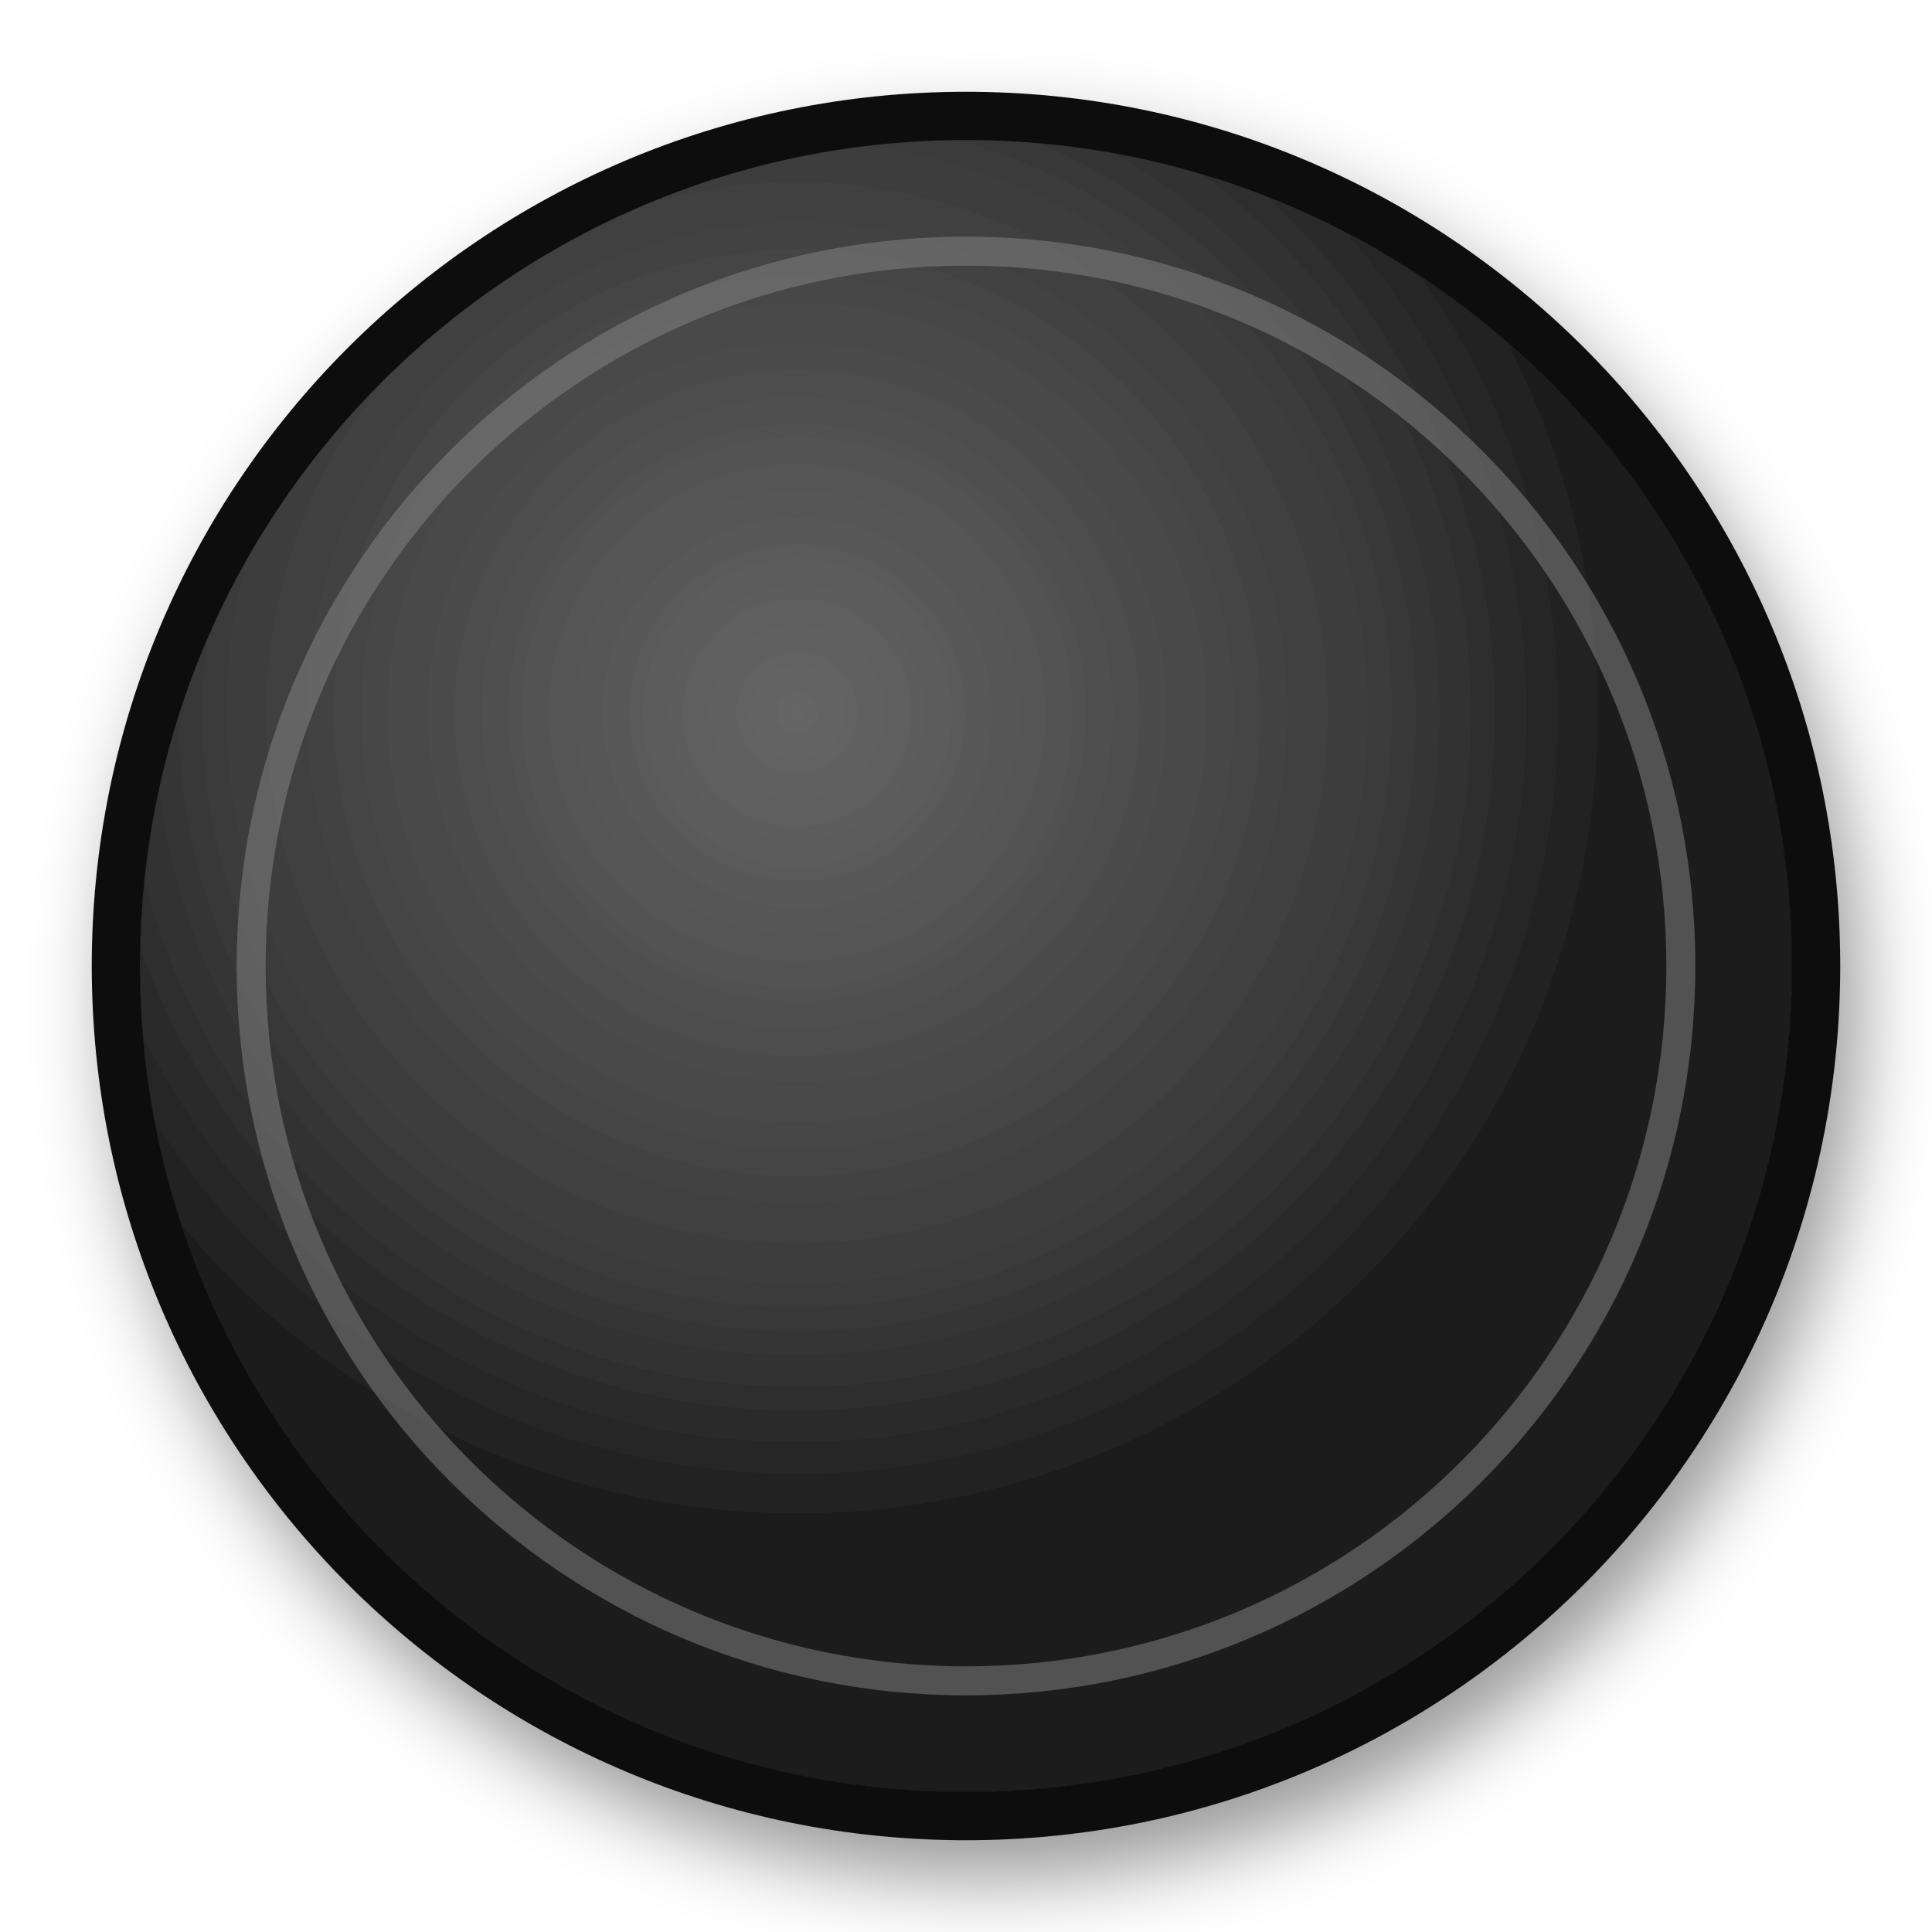
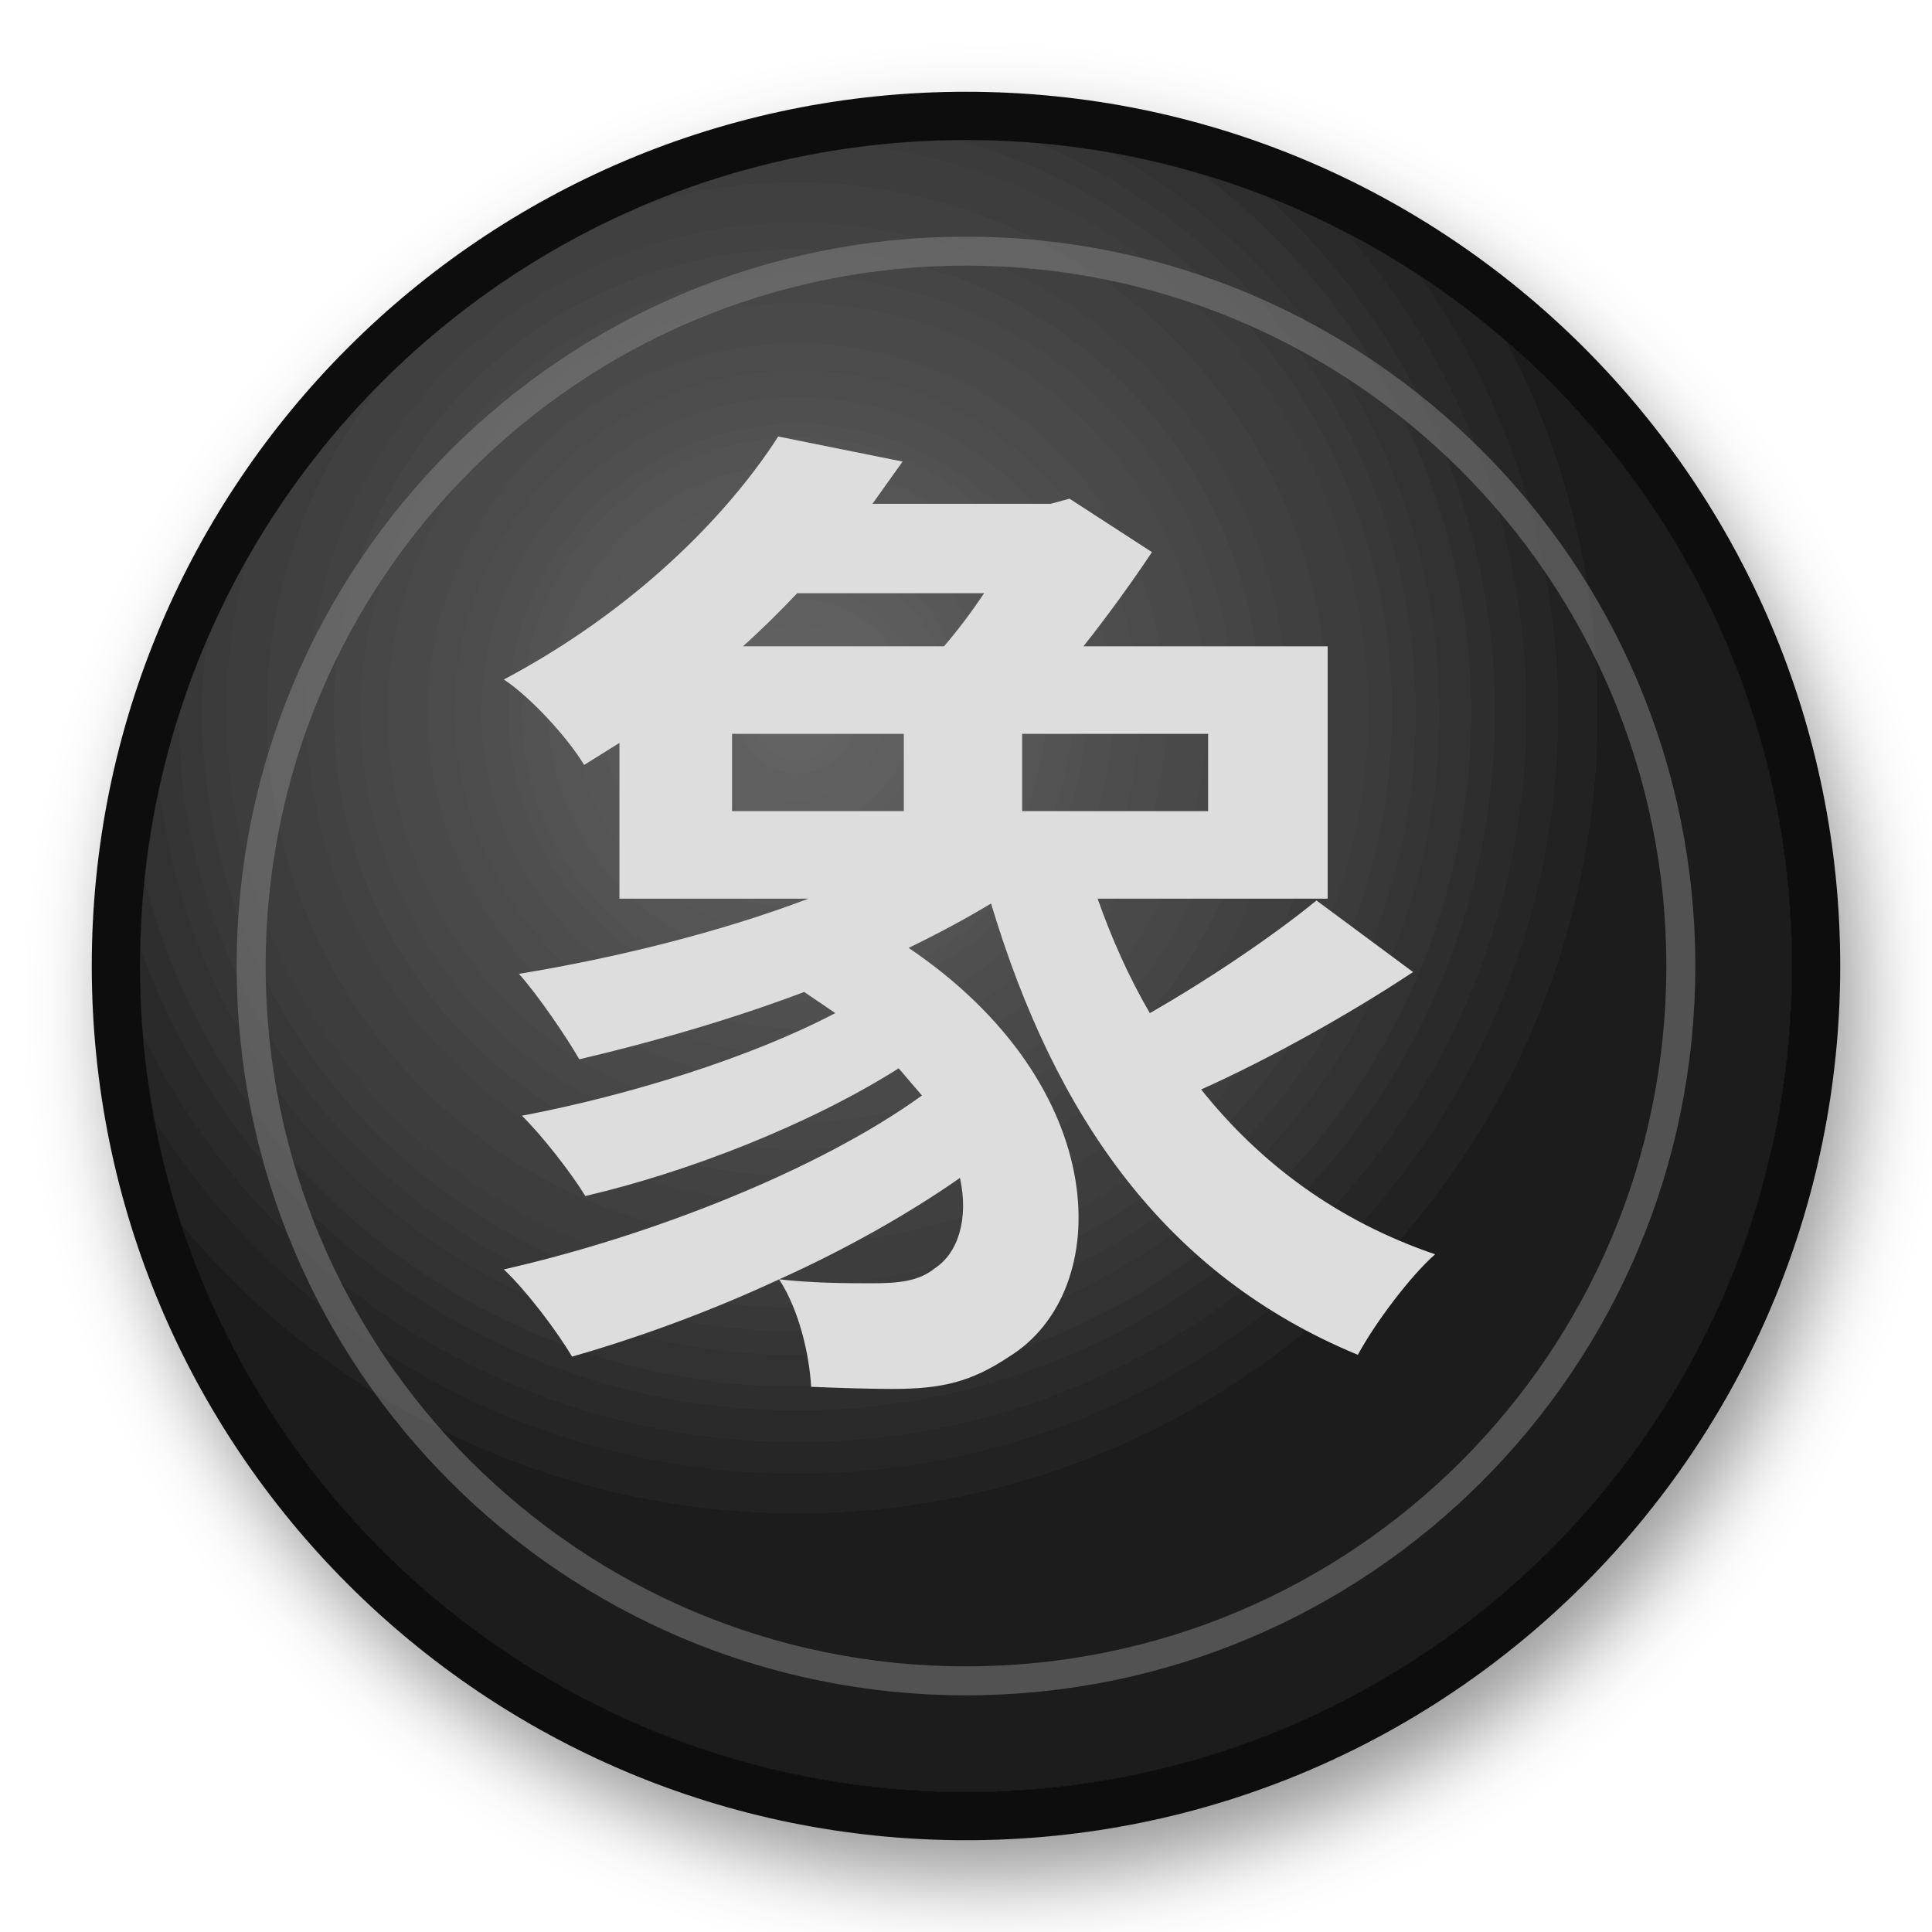
<svg xmlns="http://www.w3.org/2000/svg" viewBox="0 0 100 100">
  <defs>
    <radialGradient id="bg" cx="40%" cy="35%" r="50%">
      <stop offset="0%" stop-color="#666" />
      <stop offset="70%" stop-color="#3a3a3a" />
      <stop offset="100%" stop-color="#1a1a1a" />
    </radialGradient>
    <filter id="shadow">
      <feDropShadow dx="1" dy="2" stdDeviation="2" flood-opacity="0.4" />
    </filter>
  </defs>
  <circle cx="50" cy="50" r="44" fill="url(#bg)" stroke="#111" stroke-width="2.5" filter="url(#shadow)" />
  <circle cx="50" cy="50" r="37" fill="none" stroke="#888" stroke-width="1.5" opacity="0.5" />
+   <text x="50" y="67" font-family="KaiTi, SimKai, STKaiti, serif" font-size="52" text-anchor="middle" fill="#ddd" font-weight="bold">象</text>
</svg>
